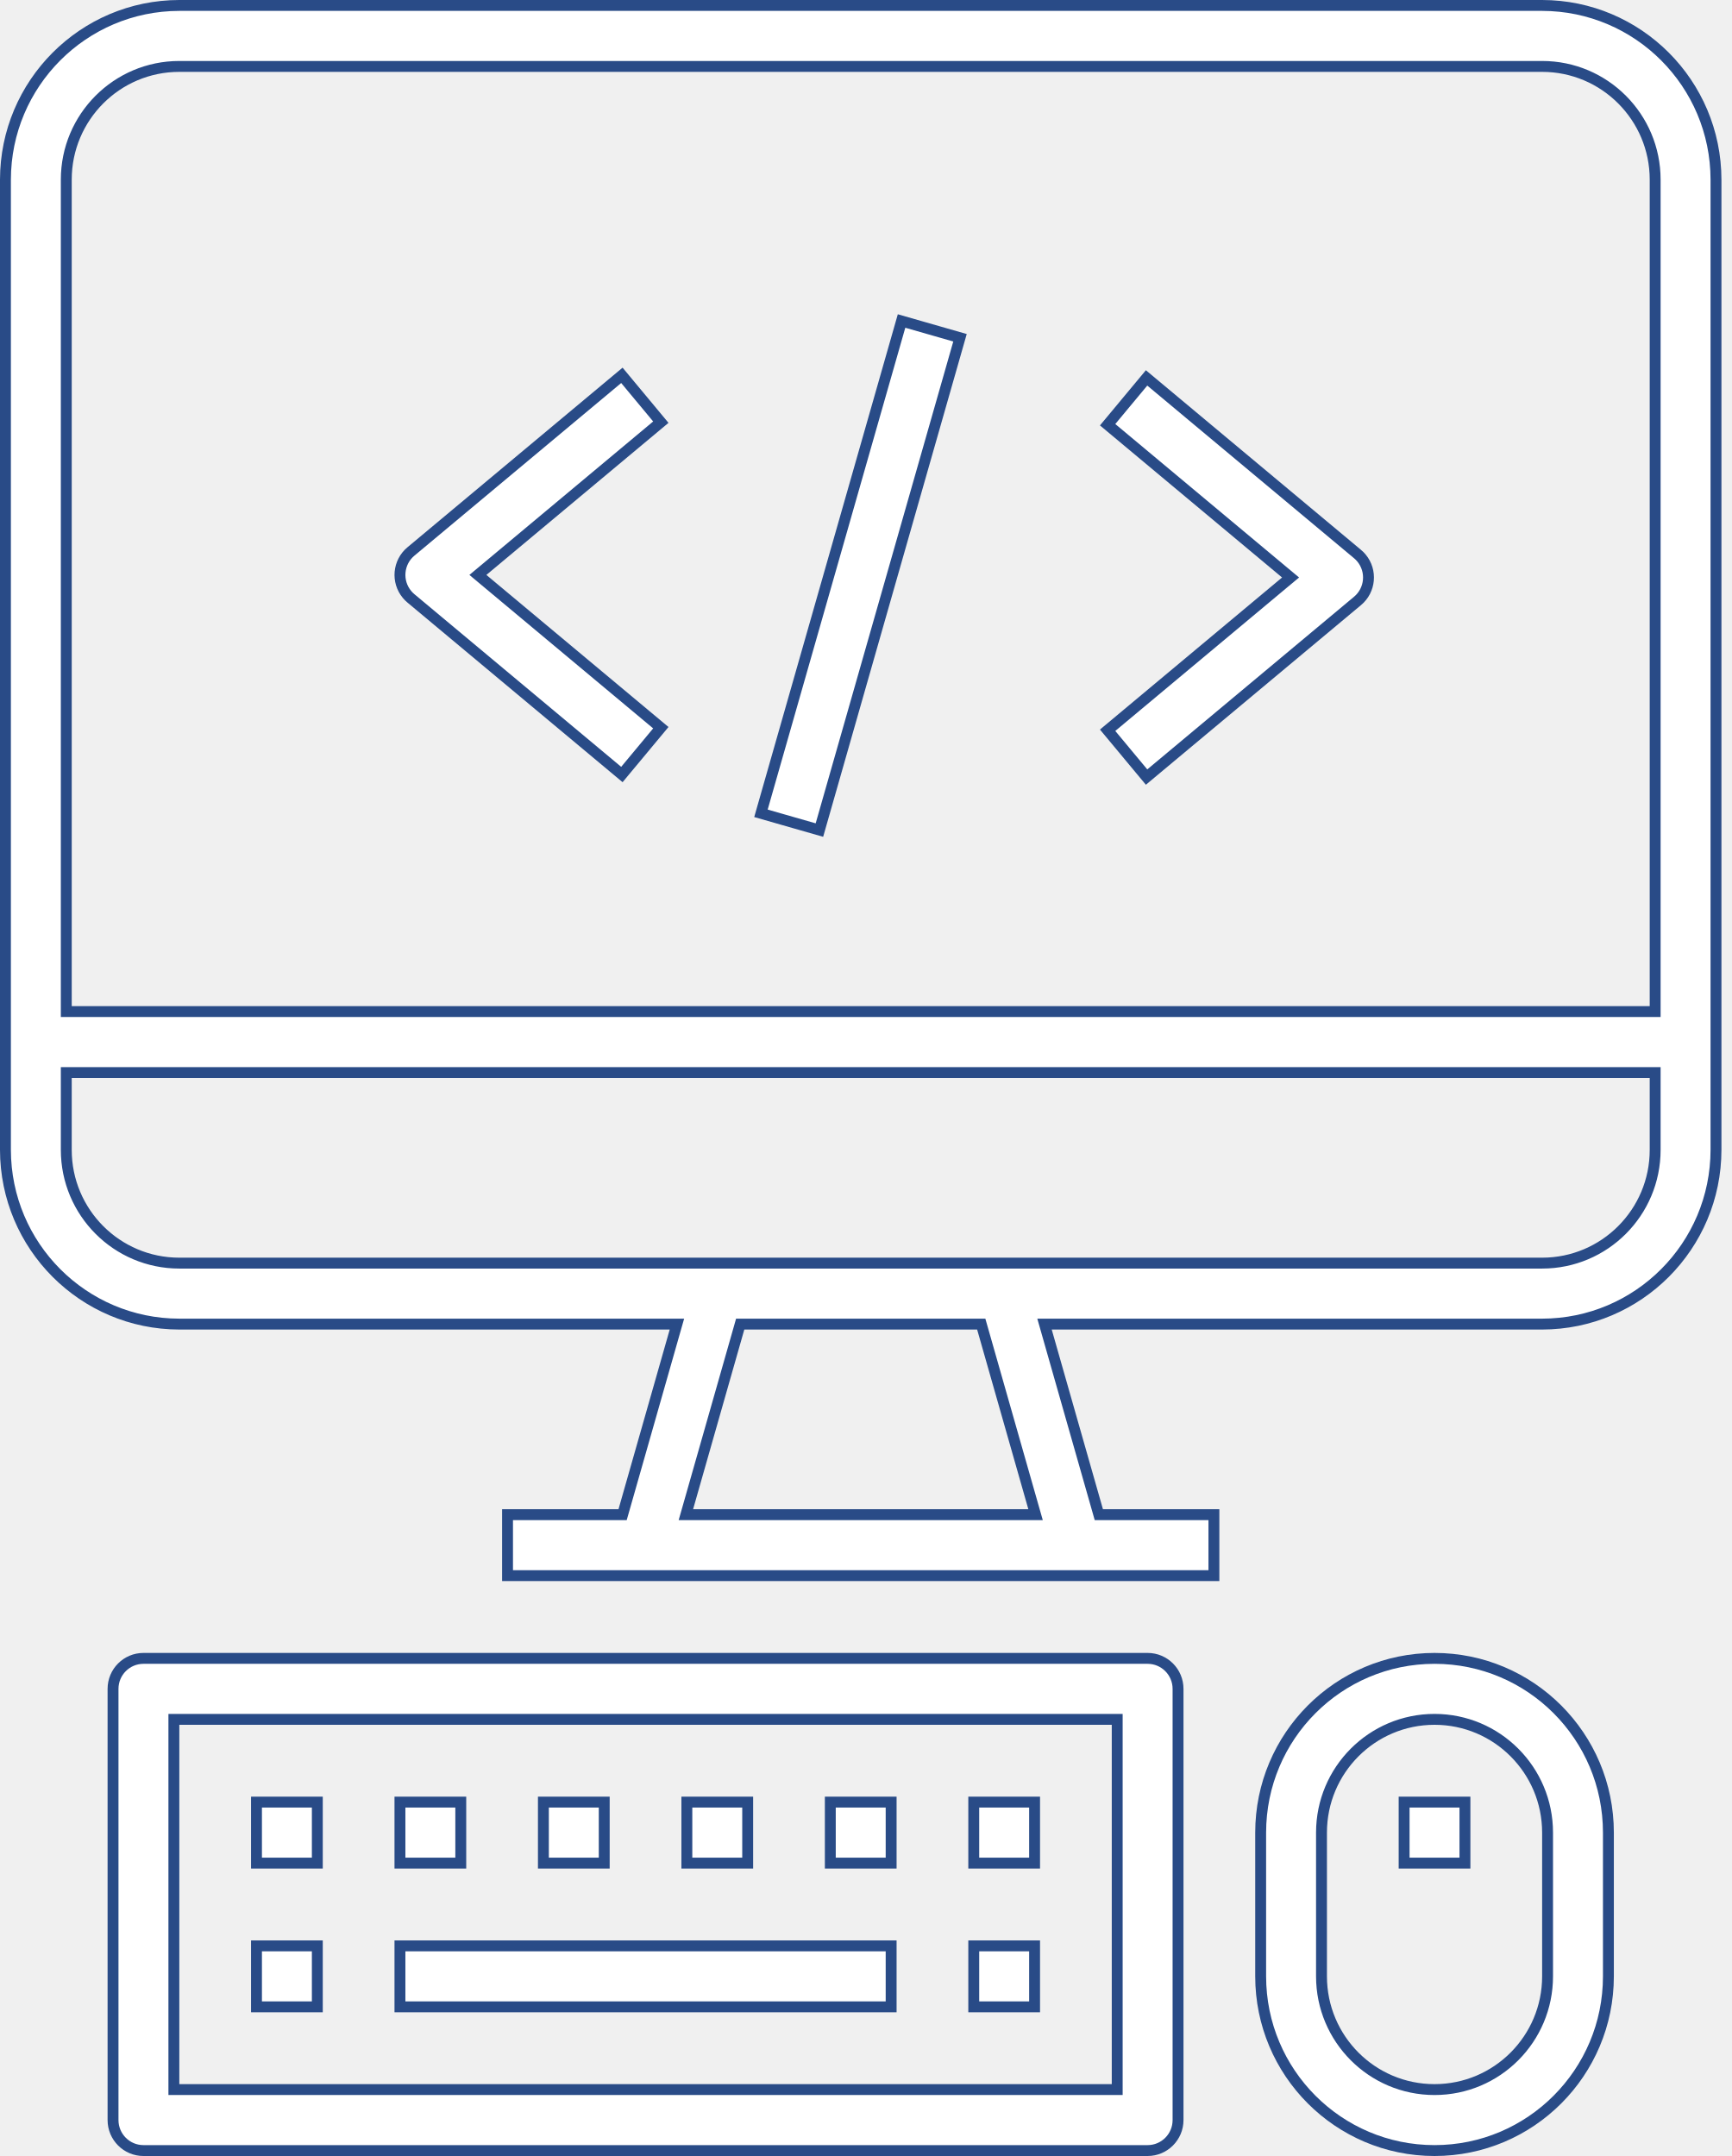
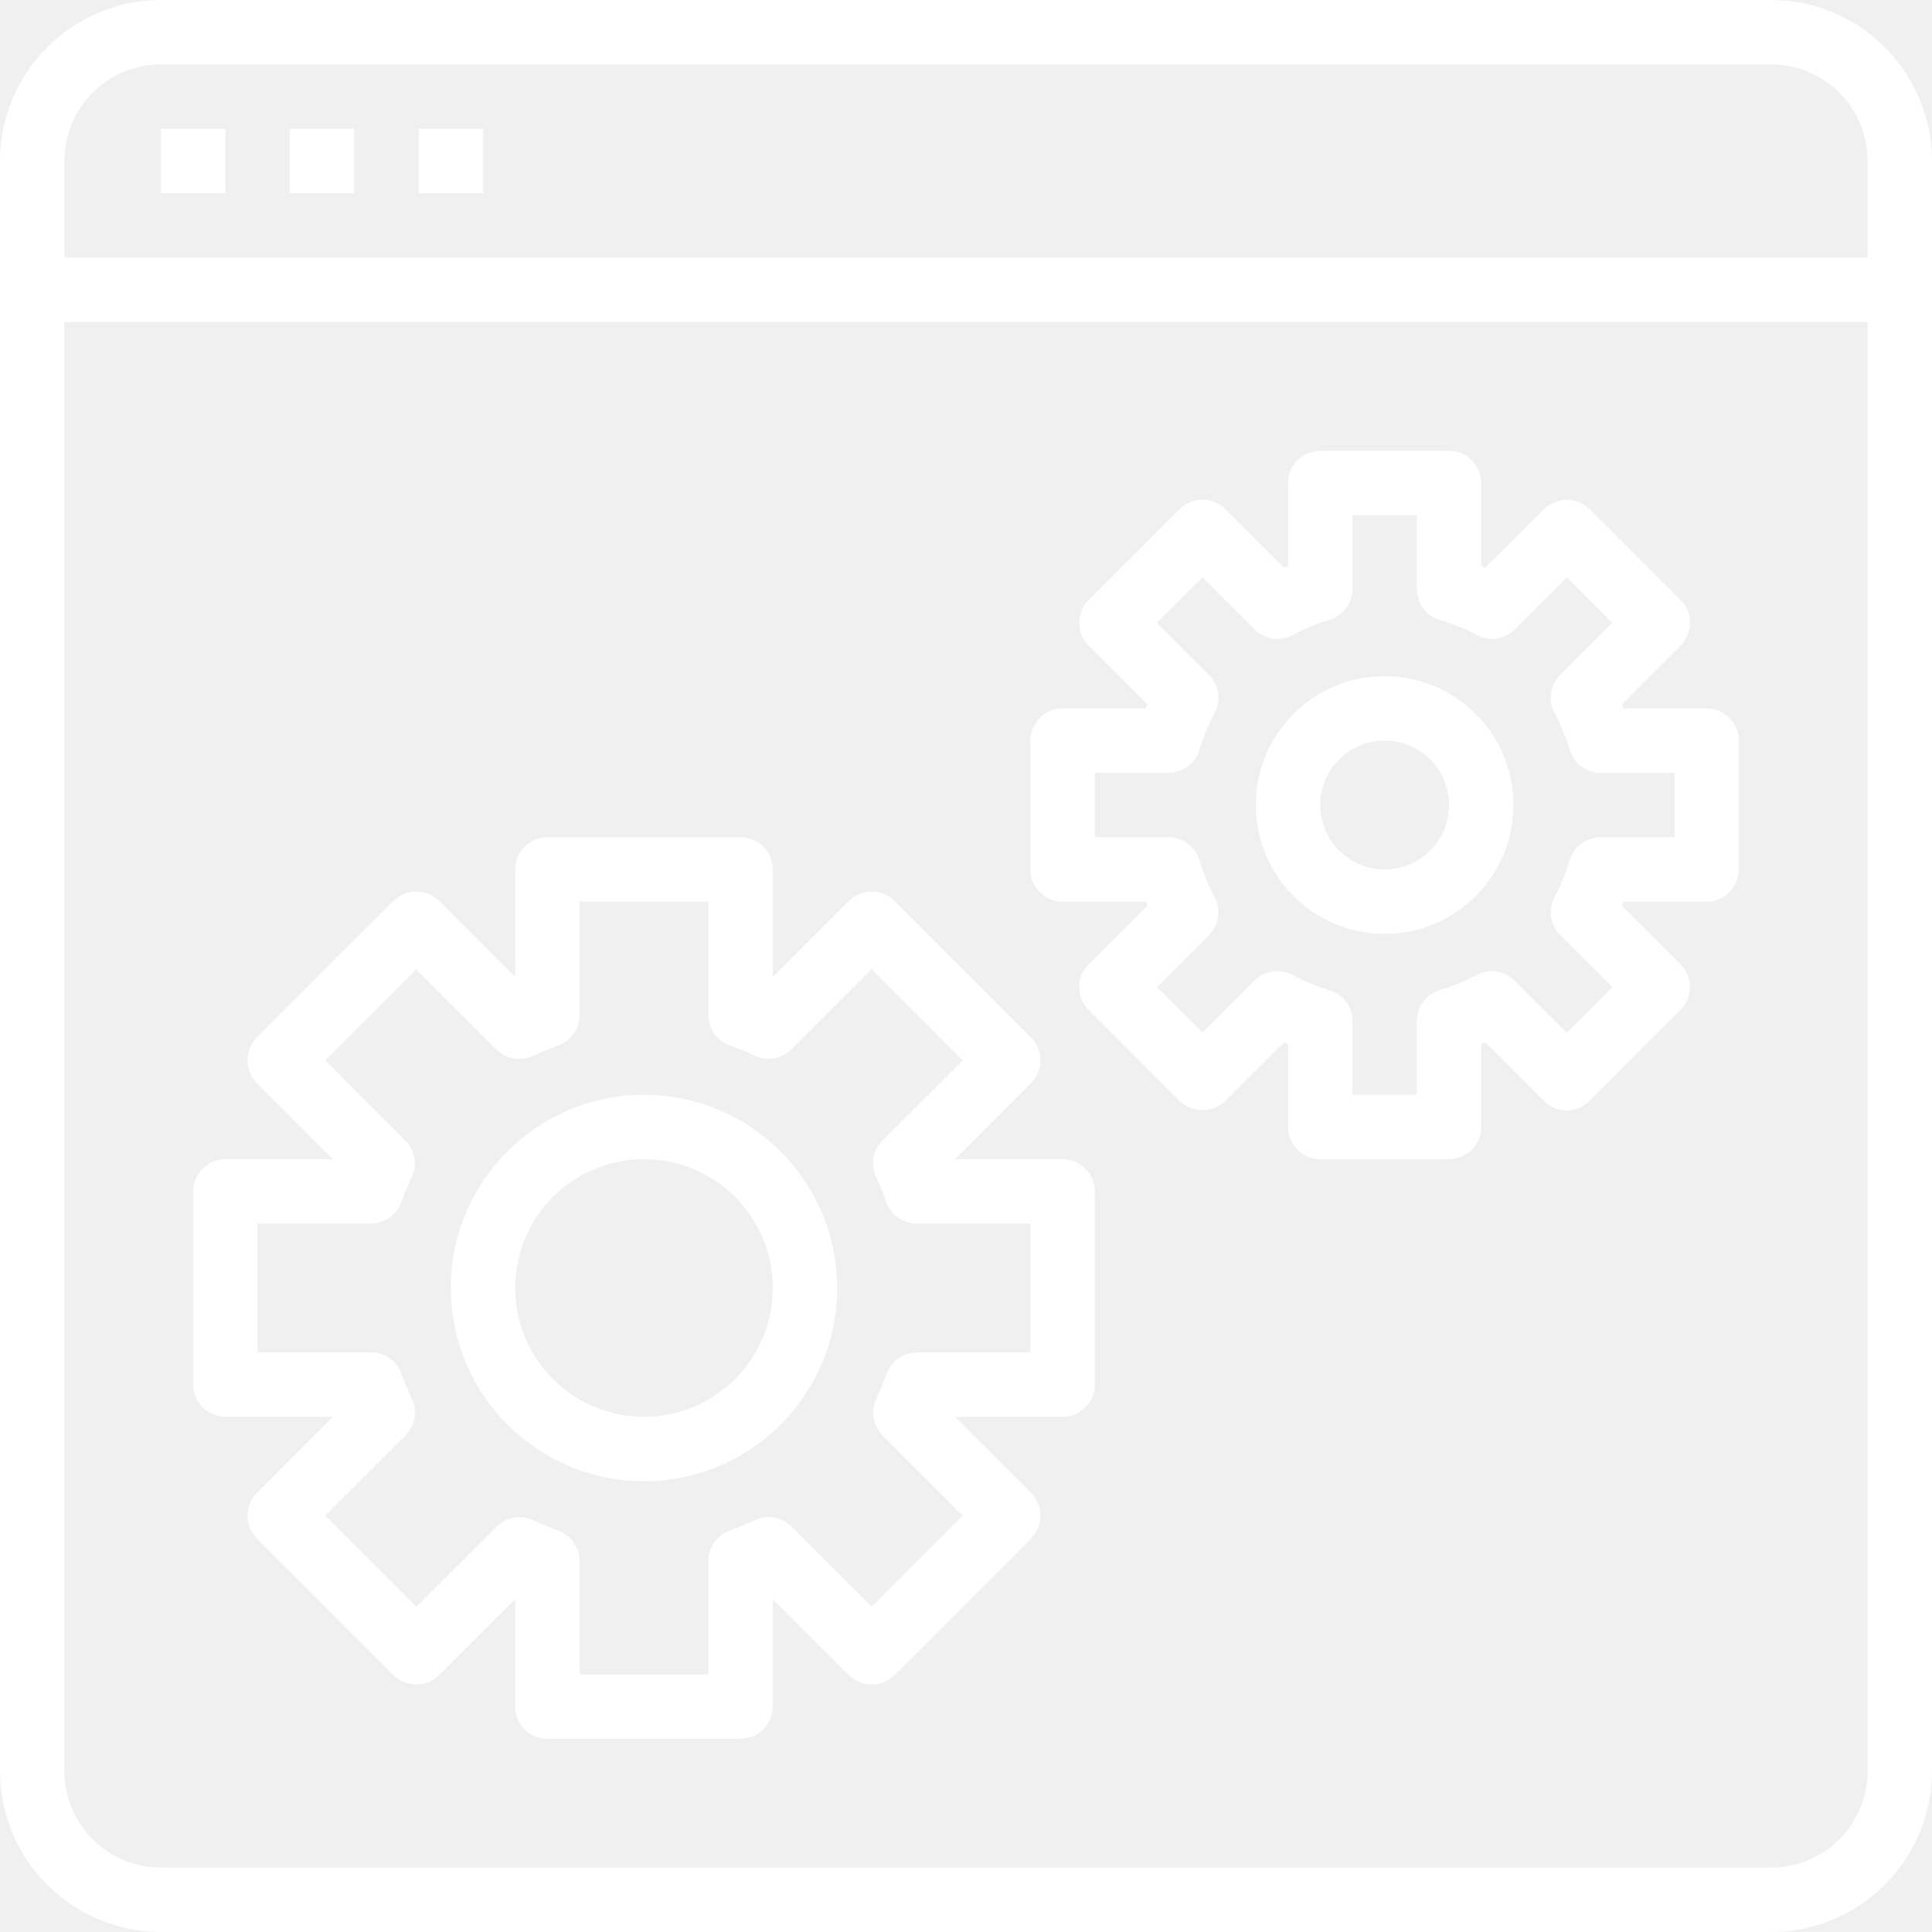
- <svg xmlns="http://www.w3.org/2000/svg" width="159" height="198" viewBox="0 0 159 198" fill="none">
-   <rect width="158.064" height="198" fill="black" fill-opacity="0" />
-   <rect width="158.064" height="145.201" fill="black" fill-opacity="0" />
-   <rect width="158.064" height="145.201" fill="black" fill-opacity="0" />
-   <path d="M101.273 139.101H111.462V144.701H46.602V139.101H56.791H57.168L57.272 138.738L61.974 122.238L62.156 121.601H61.493H16.465C7.654 121.59 0.511 114.433 0.5 105.6V16.5C0.511 7.667 7.654 0.511 16.465 0.5H141.598C150.41 0.511 157.553 7.667 157.564 16.501V105.6C157.553 114.433 150.41 121.59 141.598 121.601H96.57H95.908L96.089 122.238L100.792 138.738L100.895 139.101H101.273ZM63.16 138.464L62.978 139.101H63.64H94.423H95.086L94.904 138.464L90.202 121.964L90.098 121.601H89.721H68.343H67.965L67.862 121.964L63.16 138.464ZM6.586 98.501H6.086V99.001V105.601C6.086 111.343 10.732 116.001 16.465 116.001H141.599C147.332 116.001 151.978 111.343 151.978 105.601V99.001V98.501H151.478H6.586ZM151.478 92.9H151.978V92.4V16.5C151.978 10.757 147.332 6.1 141.599 6.1H16.465C10.732 6.1 6.086 10.757 6.086 16.5V92.4V92.9H6.586H151.478Z" fill="white" stroke="#294B87" />
-   <rect width="98.79" height="46.2" fill="black" fill-opacity="0" transform="translate(9.87891 151.8)" />
-   <rect width="98.79" height="46.2" fill="black" fill-opacity="0" transform="translate(9.87891 151.8)" />
-   <path d="M102.083 191.9H102.583V191.4V158.4V157.9H102.083H16.465H15.965V158.4V191.4V191.9H16.465H102.083ZM13.172 152.3H105.376C106.917 152.3 108.169 153.552 108.169 155.1V194.7C108.169 196.247 106.917 197.5 105.376 197.5H13.172C11.63 197.5 10.379 196.247 10.379 194.7V155.1C10.379 153.552 11.63 152.3 13.172 152.3Z" fill="white" stroke="#294B87" />
-   <rect width="6.586" height="6.6" fill="black" fill-opacity="0" transform="translate(23.0507 178.202)" />
-   <rect width="6.586" height="6.6" fill="black" fill-opacity="0" transform="translate(23.0507 178.202)" />
-   <path d="M23.551 184.302V178.702H29.137V184.302H23.551Z" fill="white" stroke="#294B87" />
-   <rect width="6.586" height="6.6" fill="black" fill-opacity="0" transform="translate(23.0507 165)" />
-   <rect width="6.586" height="6.6" fill="black" fill-opacity="0" transform="translate(23.0507 165)" />
-   <path d="M23.551 171.101V165.5H29.137V171.101H23.551Z" fill="white" stroke="#294B87" />
-   <rect width="6.586" height="6.6" fill="black" fill-opacity="0" transform="translate(36.223 165)" />
-   <rect width="6.586" height="6.6" fill="black" fill-opacity="0" transform="translate(36.223 165)" />
-   <path d="M36.723 171.101V165.5H42.309V171.101H36.723Z" fill="white" stroke="#294B87" />
-   <rect width="6.586" height="6.6" fill="black" fill-opacity="0" transform="translate(49.3949 165)" />
-   <rect width="6.586" height="6.6" fill="black" fill-opacity="0" transform="translate(49.3949 165)" />
-   <path d="M49.895 171.101V165.5H55.481V171.101H49.895Z" fill="white" stroke="#294B87" />
-   <rect width="6.586" height="6.6" fill="black" fill-opacity="0" transform="translate(75.7388 165)" />
-   <rect width="6.586" height="6.6" fill="black" fill-opacity="0" transform="translate(75.7388 165)" />
-   <path d="M76.239 171.101V165.5H81.825V171.101H76.239Z" fill="white" stroke="#294B87" />
-   <rect width="6.586" height="6.6" fill="black" fill-opacity="0" transform="translate(62.5668 165)" />
-   <rect width="6.586" height="6.6" fill="black" fill-opacity="0" transform="translate(62.5668 165)" />
-   <path d="M63.067 171.101V165.5H68.653V171.101H63.067Z" fill="white" stroke="#294B87" />
-   <rect width="6.586" height="6.6" fill="black" fill-opacity="0" transform="translate(88.9106 178.202)" />
-   <rect width="6.586" height="6.6" fill="black" fill-opacity="0" transform="translate(88.9106 178.202)" />
-   <path d="M89.411 184.302V178.702H94.997V184.302H89.411Z" fill="white" stroke="#294B87" />
-   <rect width="6.586" height="6.6" fill="black" fill-opacity="0" transform="translate(88.9106 165)" />
-   <rect width="6.586" height="6.6" fill="black" fill-opacity="0" transform="translate(88.9106 165)" />
-   <path d="M89.411 171.101V165.5H94.997V171.101H89.411Z" fill="white" stroke="#294B87" />
-   <rect width="46.102" height="6.6" fill="black" fill-opacity="0" transform="translate(36.223 178.202)" />
-   <rect width="46.102" height="6.6" fill="black" fill-opacity="0" transform="translate(36.223 178.202)" />
-   <path d="M36.723 184.302V178.702H81.825V184.302H36.723Z" fill="white" stroke="#294B87" />
-   <rect width="32.93" height="46.2" fill="black" fill-opacity="0" transform="translate(115.255 151.8)" />
-   <rect width="32.93" height="46.2" fill="black" fill-opacity="0" transform="translate(115.255 151.8)" />
-   <path d="M115.755 168.3C115.755 159.462 122.904 152.3 131.72 152.3C140.536 152.3 147.685 159.462 147.685 168.3V181.5C147.685 190.337 140.536 197.5 131.72 197.5C122.904 197.5 115.755 190.337 115.755 181.5V168.3ZM131.72 191.9C137.453 191.9 142.099 187.243 142.099 181.5V168.3C142.099 162.557 137.453 157.9 131.72 157.9C125.986 157.9 121.341 162.557 121.341 168.3V181.5C121.341 187.243 125.986 191.9 131.72 191.9Z" fill="white" stroke="#294B87" />
-   <rect width="6.586" height="6.6" fill="black" fill-opacity="0" transform="translate(128.427 165)" />
-   <rect width="6.586" height="6.6" fill="black" fill-opacity="0" transform="translate(128.427 165)" />
-   <path d="M128.927 171.101V165.5H134.512V171.101H128.927Z" fill="white" stroke="#294B87" />
-   <rect width="19.513" height="47.989" fill="black" fill-opacity="0" transform="translate(69.2529 28.8612)" />
-   <rect width="19.513" height="47.989" fill="black" fill-opacity="0" transform="translate(69.2529 28.8612)" />
-   <path d="M75.239 76.231L69.871 74.692L82.781 29.48L88.148 31.019L75.239 76.231Z" fill="white" stroke="#294B87" />
-   <rect width="25.157" height="38.069" fill="black" fill-opacity="0" transform="translate(36.2245 33.7648)" />
-   <rect width="25.157" height="38.069" fill="black" fill-opacity="0" transform="translate(36.2245 33.7648)" />
-   <path d="M57.102 71.129L37.729 54.95L37.729 54.95C37.6 54.843 37.481 54.723 37.373 54.593C36.384 53.405 36.544 51.639 37.729 50.648L57.102 34.47L60.678 38.77L44.339 52.416L43.88 52.799L44.339 53.183L60.678 66.829L57.102 71.129Z" fill="white" stroke="#294B87" />
-   <rect width="25.157" height="38.069" fill="black" fill-opacity="0" transform="translate(101 34)" />
-   <path d="M105.279 34.705L124.652 50.884L124.653 50.884C124.781 50.991 124.9 51.111 125.008 51.241C125.997 52.429 125.837 54.195 124.652 55.185L105.279 71.364L101.703 67.064L118.042 53.418L118.502 53.035L118.042 52.651L101.703 39.005L105.279 34.705Z" fill="white" stroke="#294B87" />
+ <svg xmlns="http://www.w3.org/2000/svg" width="200" height="200" viewBox="0 0 200 200" fill="none">
+   <path d="M183.333 0H16.667C7.466 0.011 0.011 7.466 0 16.667V183.333C0.011 192.534 7.466 199.989 16.667 200H183.333C192.534 199.989 199.989 192.534 200 183.333V16.667C199.989 7.466 192.534 0.011 183.333 0V0ZM16.667 6.667H183.333C188.857 6.667 193.333 11.143 193.333 16.667V26.666H6.667V16.667C6.667 11.143 11.143 6.667 16.667 6.667ZM183.333 193.333H16.667C11.143 193.333 6.667 188.857 6.667 183.333V33.333H193.333V183.333C193.333 188.857 188.857 193.333 183.333 193.333Z" fill="white" />
+   <path d="M16.666 13.333H23.333V20H16.666V13.333Z" fill="white" />
+   <path d="M30.001 13.333H36.667V20H30.001V13.333Z" fill="white" />
+   <path d="M43.333 13.333H49.999V20H43.333V13.333Z" fill="white" />
+   <path d="M66.667 113.333C55.621 113.333 46.666 122.287 46.666 133.333C46.666 144.379 55.621 153.334 66.667 153.334C77.713 153.334 86.666 144.379 86.666 133.333C86.656 122.293 77.708 113.344 66.667 113.333ZM66.667 146.666C59.303 146.666 53.334 140.697 53.334 133.333C53.334 125.969 59.303 120 66.667 120C74.031 120 80 125.969 80 133.333C80 140.697 74.031 146.666 66.667 146.666Z" fill="white" />
+   <path d="M109.999 120H98.856L106.736 112.12C108.037 110.819 108.037 108.708 106.736 107.407L92.592 93.263C91.291 91.962 89.18 91.962 87.879 93.263L79.999 101.143V90.001C79.999 88.159 78.507 86.667 76.665 86.667H56.665C54.825 86.667 53.333 88.159 53.333 90.001V101.143L45.452 93.263C44.15 91.962 42.04 91.962 40.738 93.263L26.595 107.407C25.295 108.708 25.295 110.819 26.595 112.12L34.476 120H23.333C21.491 120 19.998 121.492 19.998 123.334V143.334C19.998 145.174 21.491 146.666 23.333 146.666H34.476L26.595 154.547C25.295 155.849 25.295 157.959 26.595 159.261L40.738 173.404C42.04 174.704 44.15 174.704 45.452 173.404L53.333 165.523V176.666C53.333 178.508 54.825 180 56.665 180H76.665C78.507 180 79.999 178.508 79.999 176.666V165.523L87.879 173.404C89.18 174.704 91.291 174.704 92.592 173.404L106.736 159.261C108.037 157.959 108.037 155.849 106.736 154.547L98.856 146.668H109.999C111.84 146.668 113.332 145.174 113.332 143.334V123.334C113.332 121.492 111.84 120 109.999 120ZM106.665 140H94.925C93.514 140 92.255 140.888 91.782 142.217C91.469 143.099 91.109 143.962 90.706 144.806C90.102 146.083 90.369 147.603 91.371 148.596L99.666 156.903L90.235 166.333L81.932 158.026C80.938 157.022 79.416 156.755 78.139 157.359C77.297 157.764 76.433 158.122 75.553 158.434C74.222 158.905 73.333 160.162 73.333 161.574V173.334H59.999V161.594C59.999 160.182 59.113 158.923 57.782 158.45C56.9 158.138 56.037 157.778 55.193 157.373C53.916 156.77 52.398 157.037 51.403 158.04L43.096 166.333L33.666 156.903L41.97 148.601C42.974 147.604 43.241 146.085 42.635 144.806C42.232 143.964 41.873 143.1 41.562 142.22C41.089 140.886 39.827 139.996 38.413 140H26.665V126.666H38.405C39.817 126.668 41.075 125.78 41.548 124.451C41.863 123.569 42.221 122.704 42.626 121.86C43.228 120.583 42.962 119.064 41.959 118.071L33.666 109.764L43.096 100.334L51.4 108.637C52.395 109.641 53.914 109.908 55.193 109.303C56.035 108.901 56.899 108.542 57.779 108.231C59.113 107.758 60.002 106.494 59.999 105.08V93.334H73.333V105.074C73.331 106.485 74.219 107.744 75.548 108.217C76.43 108.53 77.295 108.89 78.139 109.294C79.416 109.897 80.934 109.63 81.929 108.627L90.235 100.334L99.666 109.764L91.359 118.067C90.355 119.063 90.088 120.583 90.692 121.86C91.095 122.704 91.454 123.566 91.765 124.448C92.237 125.777 93.494 126.666 94.906 126.666H106.665V140Z" fill="white" />
+   <path d="M176.668 73.334H168.054L167.885 72.923L173.974 66.834C175.276 65.532 175.276 63.422 173.974 62.12L164.548 52.693C163.226 51.444 161.157 51.444 159.834 52.693L153.744 58.783L153.334 58.614V50C153.334 48.158 151.842 46.666 150.001 46.666H136.668C134.827 46.666 133.334 48.16 133.334 50V58.614L132.925 58.783L126.834 52.693C125.532 51.392 123.424 51.392 122.121 52.693L112.695 62.12C111.394 63.422 111.394 65.532 112.695 66.834L118.785 72.923L118.614 73.334H110C108.16 73.334 106.668 74.826 106.668 76.666V89.999C106.668 91.841 108.16 93.334 110 93.334H118.614L118.785 93.744L112.695 99.834C111.394 101.135 111.394 103.246 112.695 104.547L122.121 113.974C123.443 115.224 125.513 115.224 126.834 113.974L132.925 107.883L133.334 108.054V116.667C133.334 118.507 134.827 120 136.668 120H150.001C151.842 120 153.334 118.507 153.334 116.667V108.054L153.744 107.883L159.834 113.974C161.136 115.274 163.246 115.274 164.548 113.974L173.974 104.547C175.276 103.246 175.276 101.135 173.974 99.834L167.885 93.744L168.054 93.334H176.668C178.509 93.334 180.002 91.841 180.002 89.999V76.666C180.002 74.826 178.509 73.334 176.668 73.334ZM173.335 86.667H165.687C164.213 86.667 162.915 87.637 162.495 89.05C162.106 90.366 161.581 91.638 160.931 92.847C160.229 94.144 160.463 95.747 161.505 96.79L166.905 102.19L162.192 106.903L156.792 101.503C155.748 100.461 154.144 100.229 152.849 100.931C151.64 101.581 150.368 102.104 149.051 102.493C147.638 102.914 146.669 104.213 146.667 105.687V113.333H140.001V105.687C140.001 104.213 139.03 102.914 137.617 102.493C136.302 102.104 135.029 101.581 133.821 100.931C132.524 100.229 130.92 100.461 129.878 101.503L124.478 106.903L119.765 102.19L125.165 96.79C126.207 95.747 126.439 94.144 125.737 92.847C125.087 91.638 124.563 90.366 124.174 89.05C123.753 87.637 122.455 86.667 120.981 86.667H113.335V80H120.981C122.455 79.999 123.753 79.03 124.174 77.617C124.563 76.3 125.087 75.029 125.737 73.821C126.439 72.524 126.207 70.92 125.165 69.876L119.765 64.476L124.478 59.763L129.878 65.163C130.92 66.205 132.524 66.438 133.821 65.737C135.029 65.086 136.302 64.563 137.617 64.172C139.03 63.753 140.001 62.454 140.001 60.98V53.333H146.667V60.98C146.669 62.454 147.638 63.753 149.051 64.172C150.368 64.563 151.639 65.086 152.849 65.737C154.144 66.438 155.748 66.205 156.792 65.163L162.192 59.763L166.905 64.476L161.505 69.876C160.463 70.92 160.229 72.524 160.931 73.821C161.581 75.028 162.106 76.3 162.495 77.617C162.915 79.03 164.213 79.999 165.687 80H173.335V86.667Z" fill="white" />
+   <path d="M143.335 70C135.971 70 130.002 75.969 130.002 83.333C130.002 90.697 135.971 96.666 143.335 96.666C150.699 96.666 156.668 90.697 156.668 83.333C156.668 75.969 150.699 70 143.335 70ZM143.335 89.999C139.653 89.999 136.669 87.015 136.669 83.333C136.669 79.651 139.653 76.666 143.335 76.666C147.017 76.666 150.002 79.651 150.002 83.333C150.002 87.015 147.017 89.999 143.335 89.999Z" fill="white" />
</svg>
